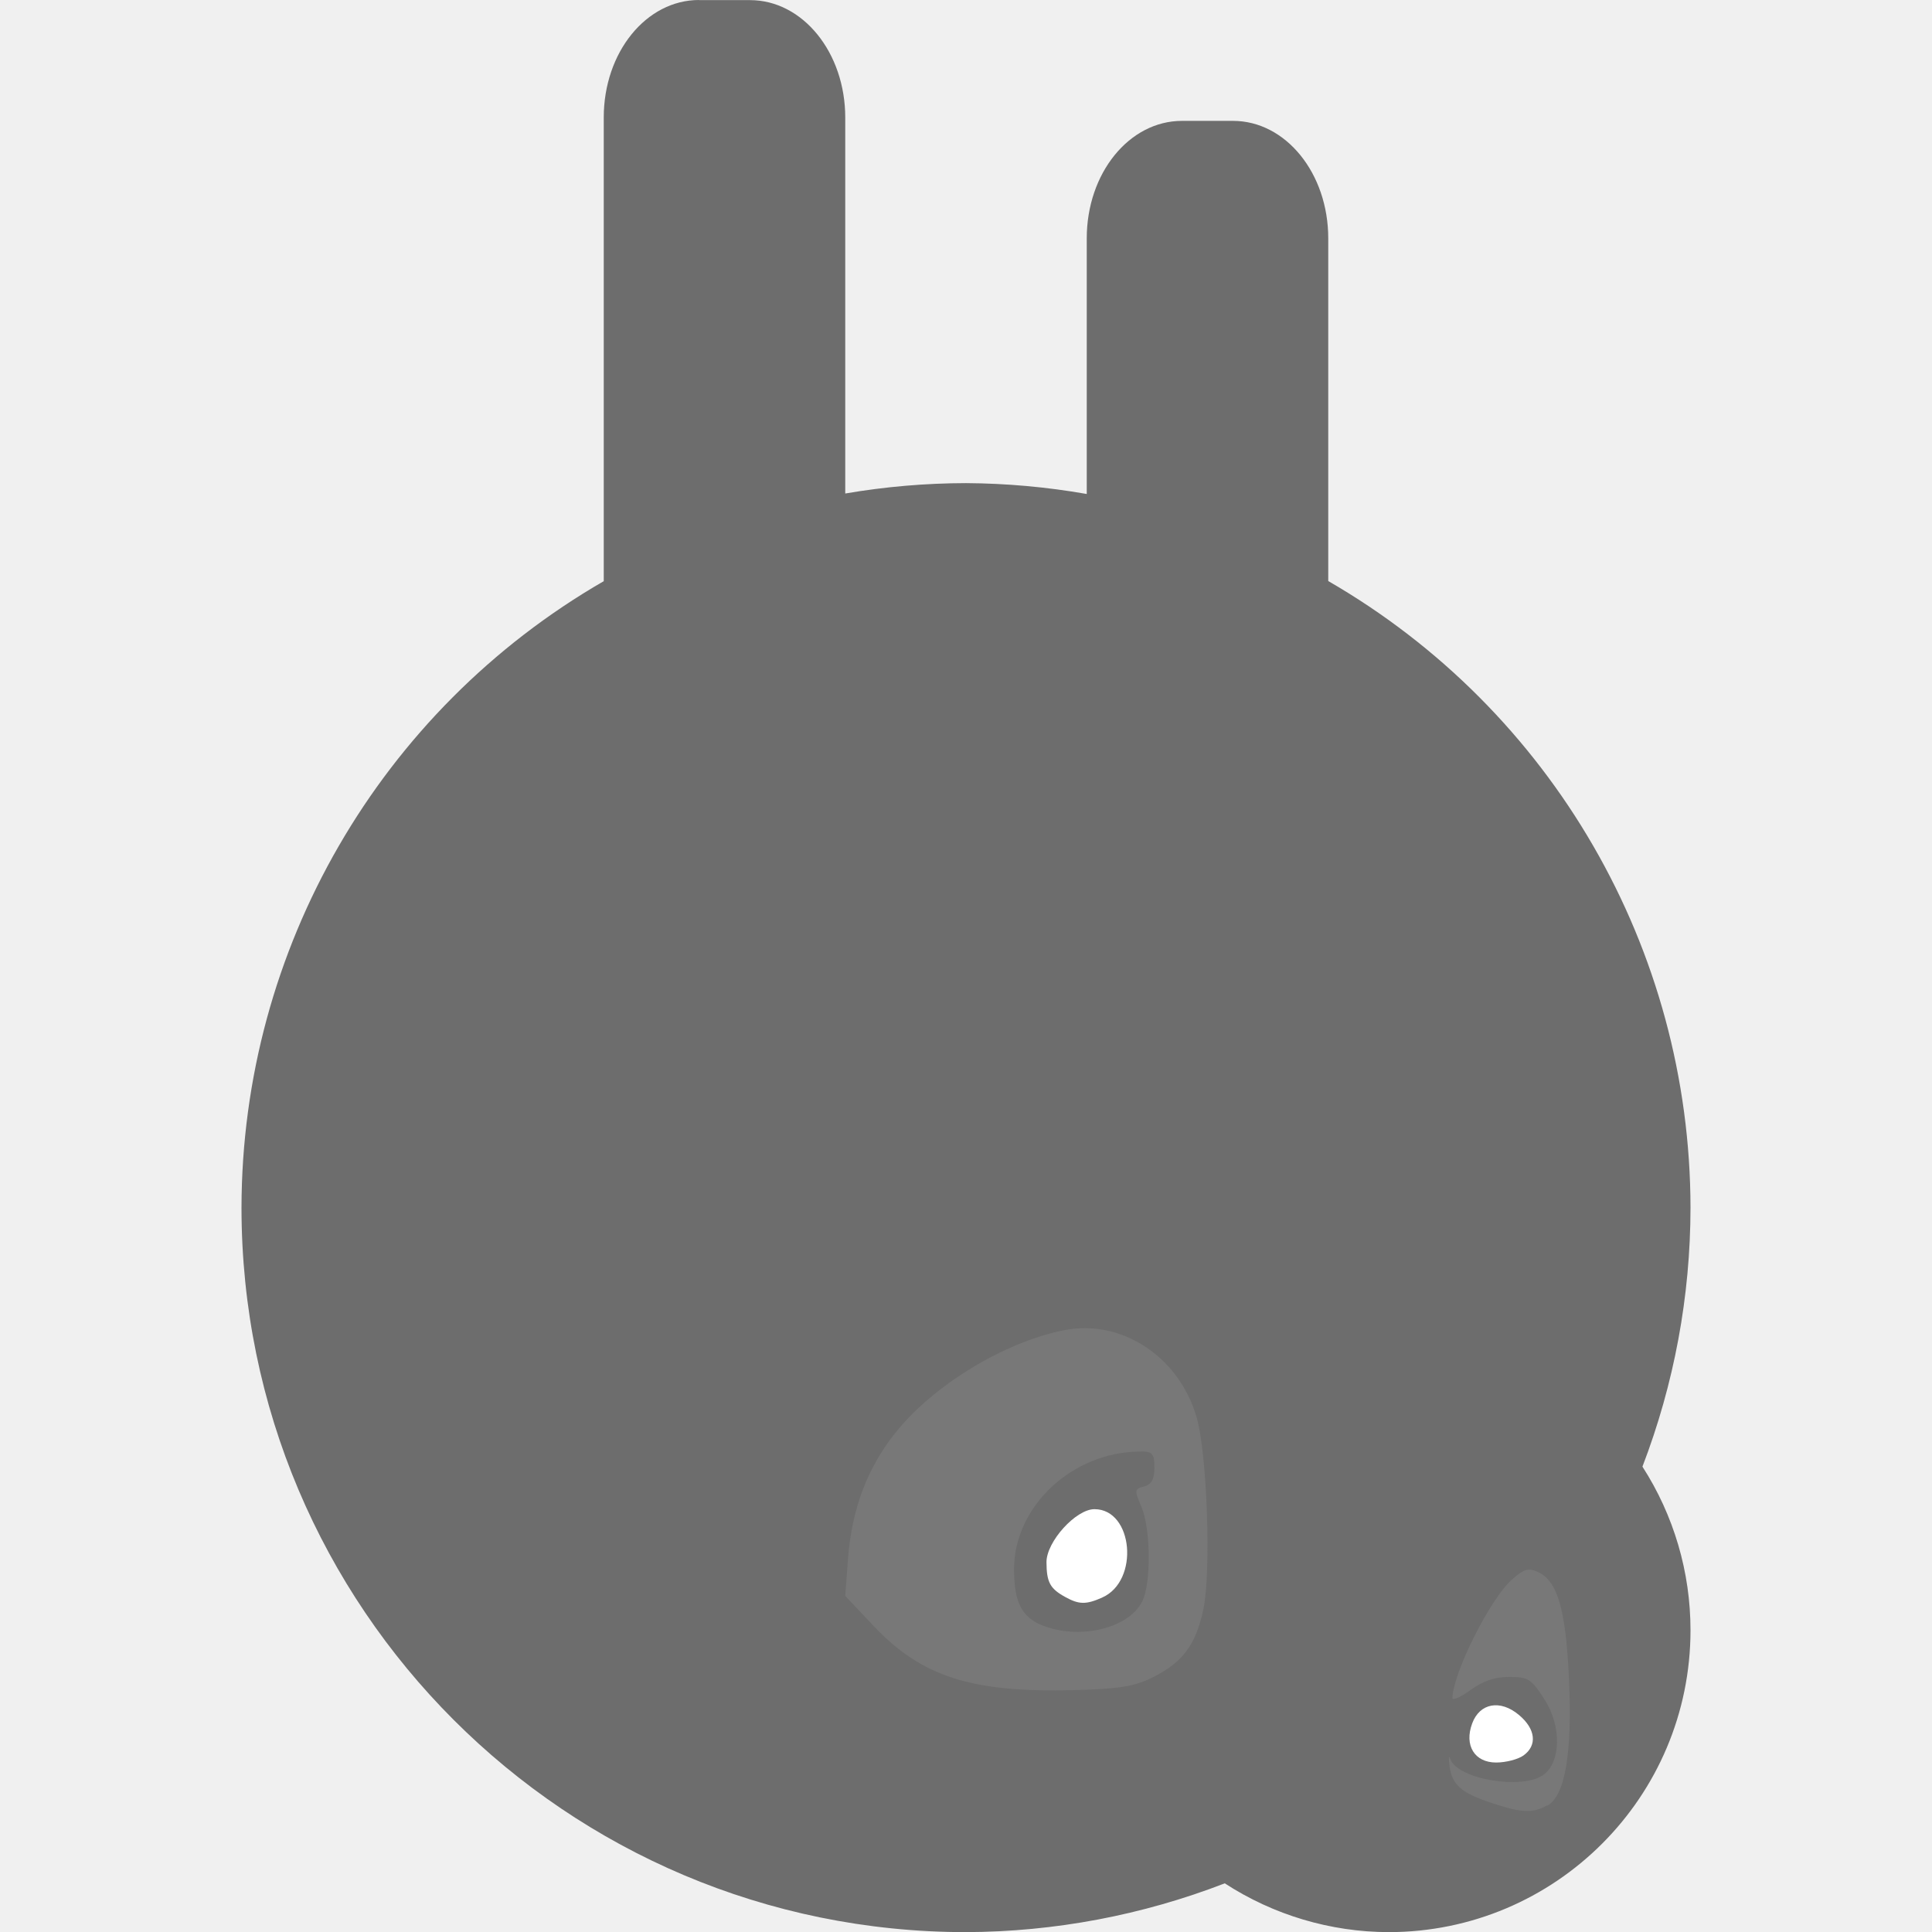
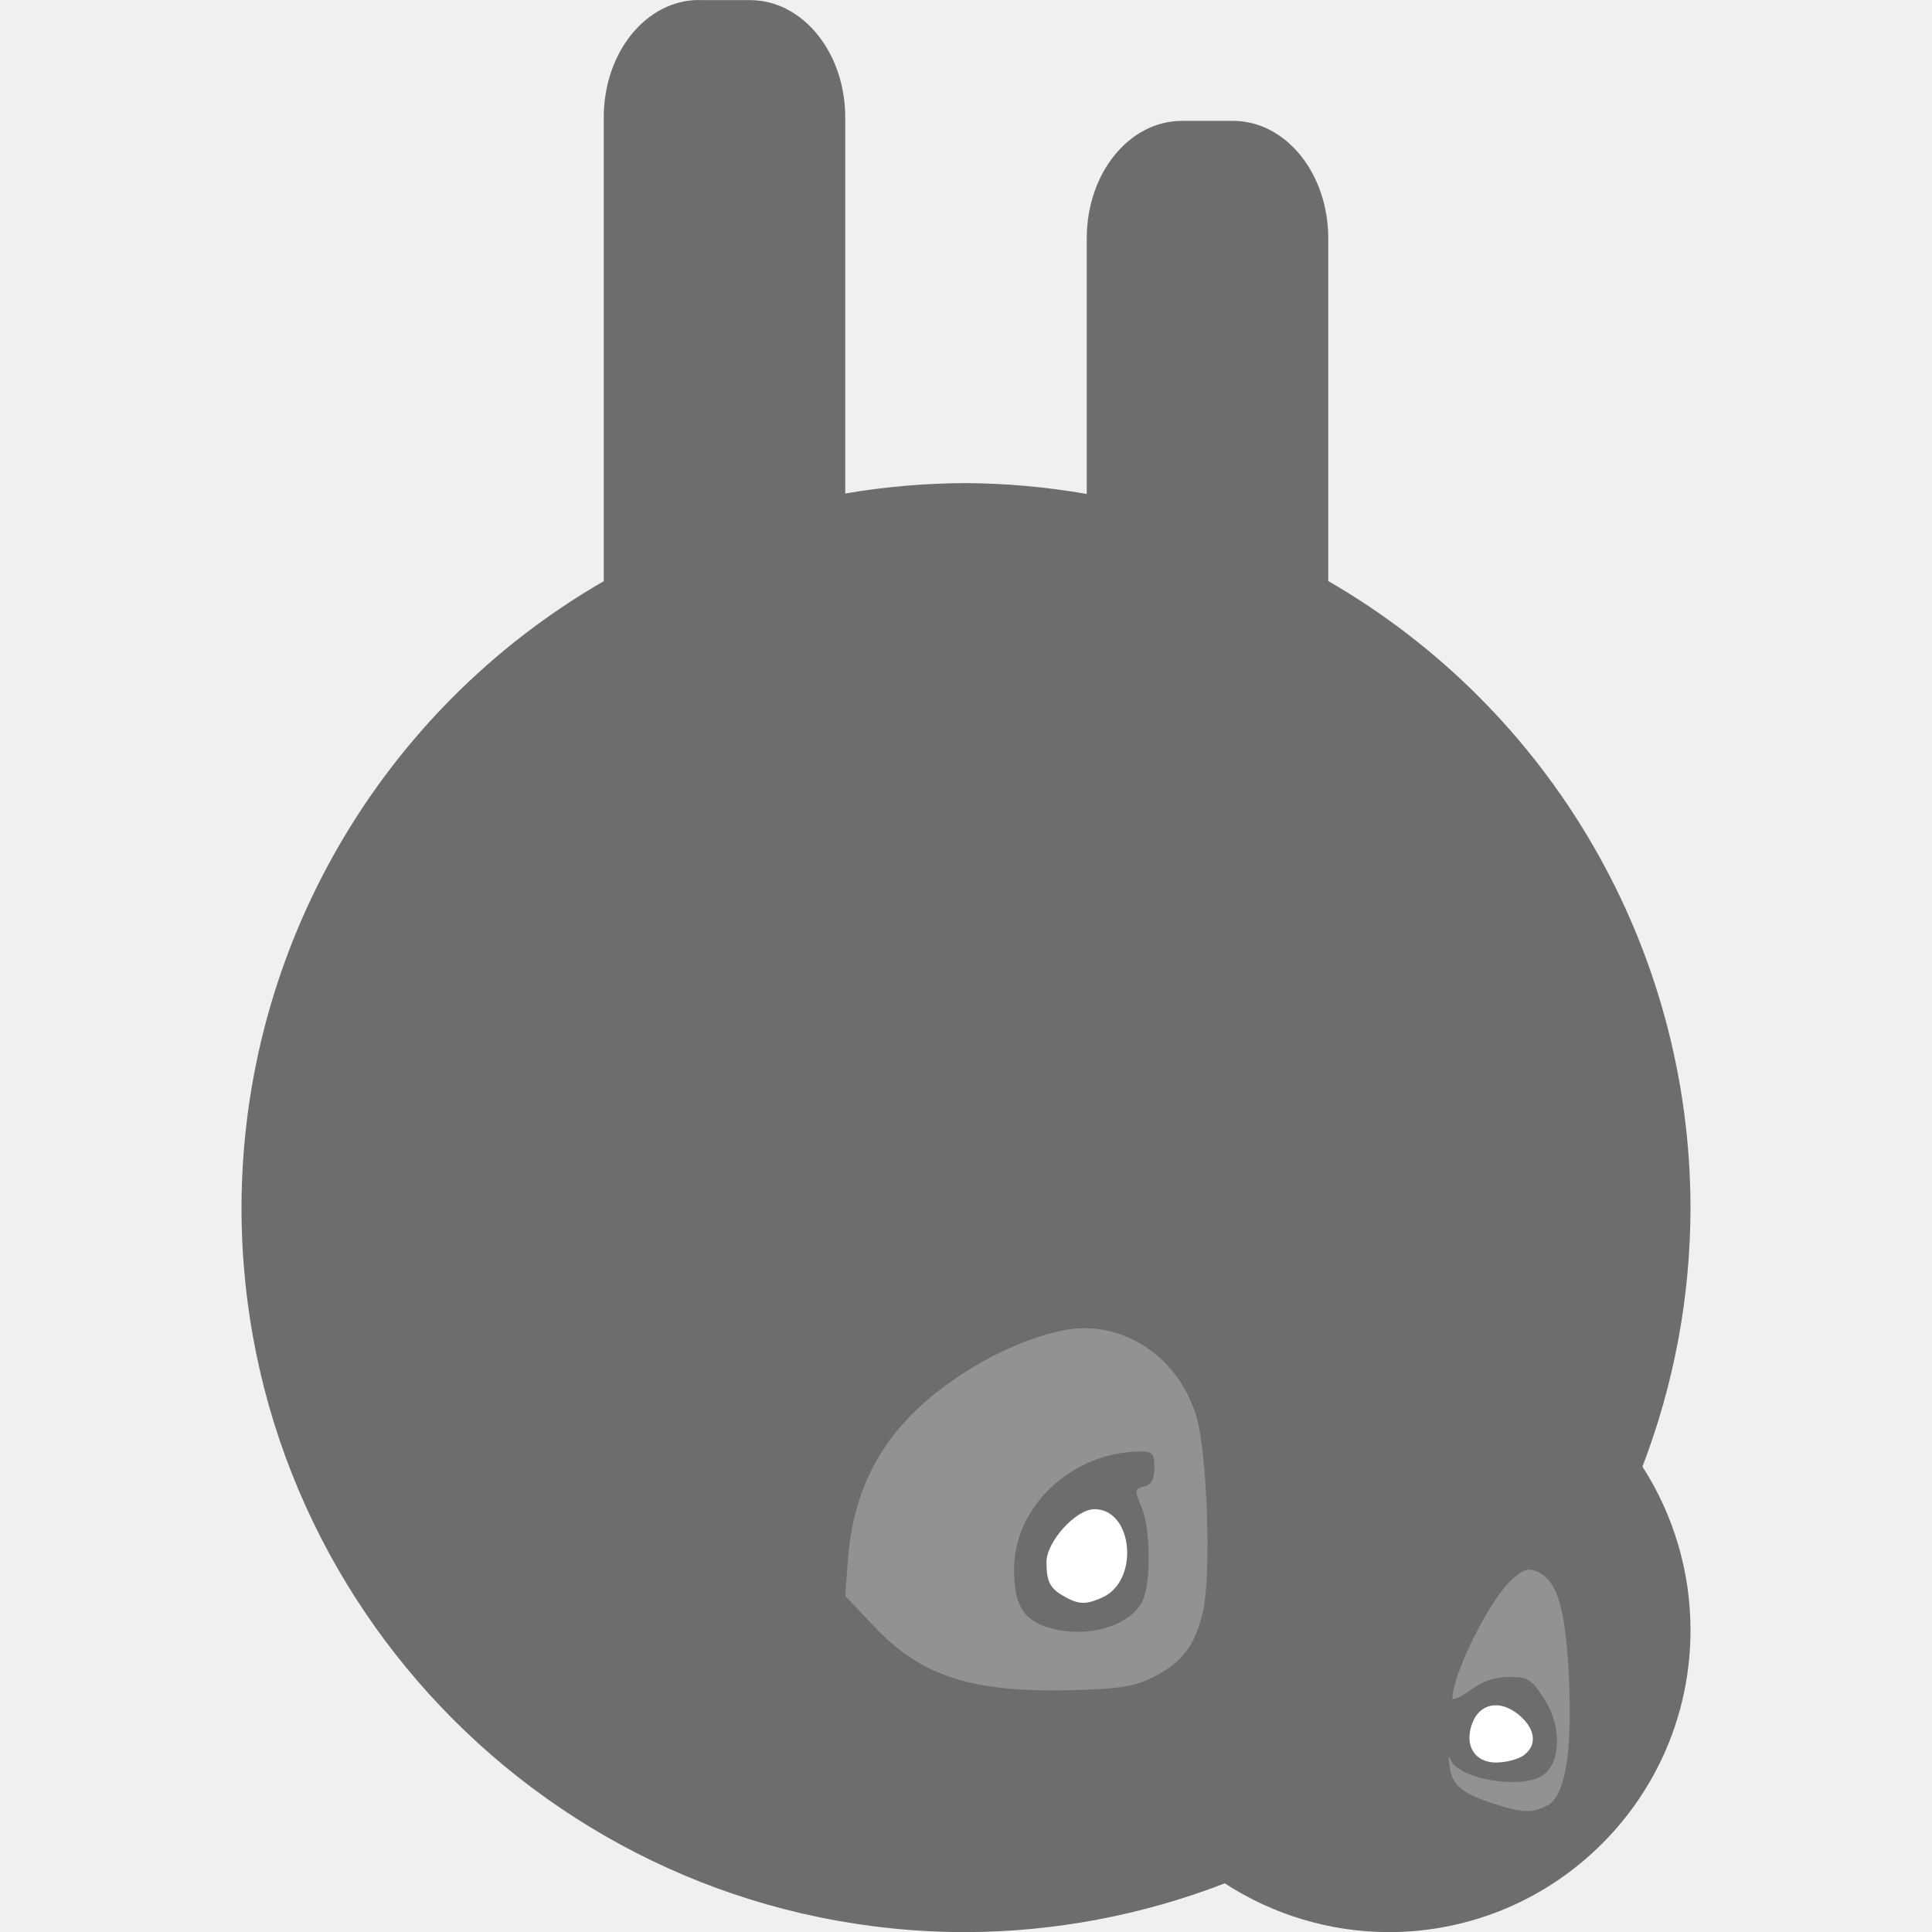
<svg xmlns="http://www.w3.org/2000/svg" height="16" width="16" version="1">
  <path d="m5.789 0c-0.438 0-0.789 0.434-0.789 0.973v3.84a6 6 0 0 0 -3 5.188 6 6 0 0 0 6 6 6 6 0 0 0 2.143 -0.404 2.5 2.5 0 0 0 1.357 0.404 2.5 2.5 0 0 0 2.5 -2.5 2.5 2.5 0 0 0 -0.398 -1.355 6 6 0 0 0 0.398 -2.145 6 6 0 0 0 -3 -5.189v-2.838c0-0.539-0.352-0.973-0.789-0.973h-0.422c-0.438 0-0.789 0.434-0.789 0.973v2.117a6 6 0 0 0 -1 -0.09 6 6 0 0 0 -1 0.086v-3.113c0-0.539-0.352-0.973-0.789-0.973h-0.422z" fill="#6d6d6d" />
  <g transform="matrix(.94587 0 0 .96385 .15559 .19672)">
-     <path fill="#787878" d="m9.342 11.208c-0.062-0.001-0.125 0.005-0.188 0.017-0.524 0.101-1.147 0.472-1.48 0.883-0.246 0.303-0.381 0.657-0.414 1.083l-0.024 0.317 0.248 0.258c0.419 0.436 0.858 0.574 1.749 0.552 0.397-0.01 0.536-0.032 0.693-0.109 0.264-0.129 0.378-0.279 0.445-0.582 0.07-0.32 0.034-1.345-0.059-1.655-0.135-0.455-0.536-0.76-0.97-0.764zm0.48 1.059c0.104 0 0.121 0.02 0.121 0.139 0 0.099-0.026 0.146-0.091 0.162-0.084 0.021-0.085 0.034-0.023 0.174 0.081 0.185 0.087 0.647 0.01 0.808-0.105 0.219-0.491 0.328-0.818 0.232-0.228-0.067-0.306-0.195-0.307-0.499-0.002-0.545 0.512-1.015 1.108-1.015z" />
+     <path fill="#929292" d="m9.342 11.208c-0.062-0.001-0.125 0.005-0.188 0.017-0.524 0.101-1.147 0.472-1.48 0.883-0.246 0.303-0.381 0.657-0.414 1.083l-0.024 0.317 0.248 0.258c0.419 0.436 0.858 0.574 1.749 0.552 0.397-0.01 0.536-0.032 0.693-0.109 0.264-0.129 0.378-0.279 0.445-0.582 0.07-0.32 0.034-1.345-0.059-1.655-0.135-0.455-0.536-0.76-0.97-0.764zm0.48 1.059c0.104 0 0.121 0.02 0.121 0.139 0 0.099-0.026 0.146-0.091 0.162-0.084 0.021-0.085 0.034-0.023 0.174 0.081 0.185 0.087 0.647 0.01 0.808-0.105 0.219-0.491 0.328-0.818 0.232-0.228-0.067-0.306-0.195-0.307-0.499-0.002-0.545 0.512-1.015 1.108-1.015z" />
    <path fill="#fff" d="m9.486 13.522c0.328-0.142 0.272-0.759-0.068-0.759-0.163 0-0.421 0.28-0.42 0.456 0.001 0.172 0.031 0.227 0.165 0.299 0.12 0.065 0.181 0.066 0.324 0.004z" />
  </g>
  <g transform="matrix(1.0907 0 0 .82791 -.93243 3.3965)">
-     <path fill="#787878" d="m12.604 13.959c0.134-0.097 0.19-0.523 0.164-1.264-0.024-0.703-0.088-0.988-0.239-1.075-0.071-0.041-0.105-0.027-0.196 0.08-0.165 0.195-0.444 0.928-0.45 1.182-0.001 0.029 0.061-0.006 0.137-0.079 0.098-0.093 0.185-0.131 0.296-0.131 0.144 0 0.167 0.02 0.269 0.231 0.128 0.265 0.122 0.622-0.012 0.749-0.161 0.153-0.653 0.042-0.706-0.159-0.012-0.044-0.014-0.012-0.006 0.07 0.019 0.19 0.09 0.271 0.327 0.373 0.225 0.097 0.303 0.101 0.414 0.021z" />
+     <path fill="#929292" d="m12.604 13.959c0.134-0.097 0.19-0.523 0.164-1.264-0.024-0.703-0.088-0.988-0.239-1.075-0.071-0.041-0.105-0.027-0.196 0.08-0.165 0.195-0.444 0.928-0.45 1.182-0.001 0.029 0.061-0.006 0.137-0.079 0.098-0.093 0.185-0.131 0.296-0.131 0.144 0 0.167 0.02 0.269 0.231 0.128 0.265 0.122 0.622-0.012 0.749-0.161 0.153-0.653 0.042-0.706-0.159-0.012-0.044-0.014-0.012-0.006 0.07 0.019 0.19 0.09 0.271 0.327 0.373 0.225 0.097 0.303 0.101 0.414 0.021z" />
    <path fill="#fff" d="m12.423 13.457c0.106-0.101 0.092-0.265-0.035-0.405-0.142-0.157-0.298-0.119-0.355 0.085-0.062 0.22 0.018 0.391 0.182 0.391 0.074 0 0.167-0.032 0.208-0.071z" />
  </g>
</svg>
